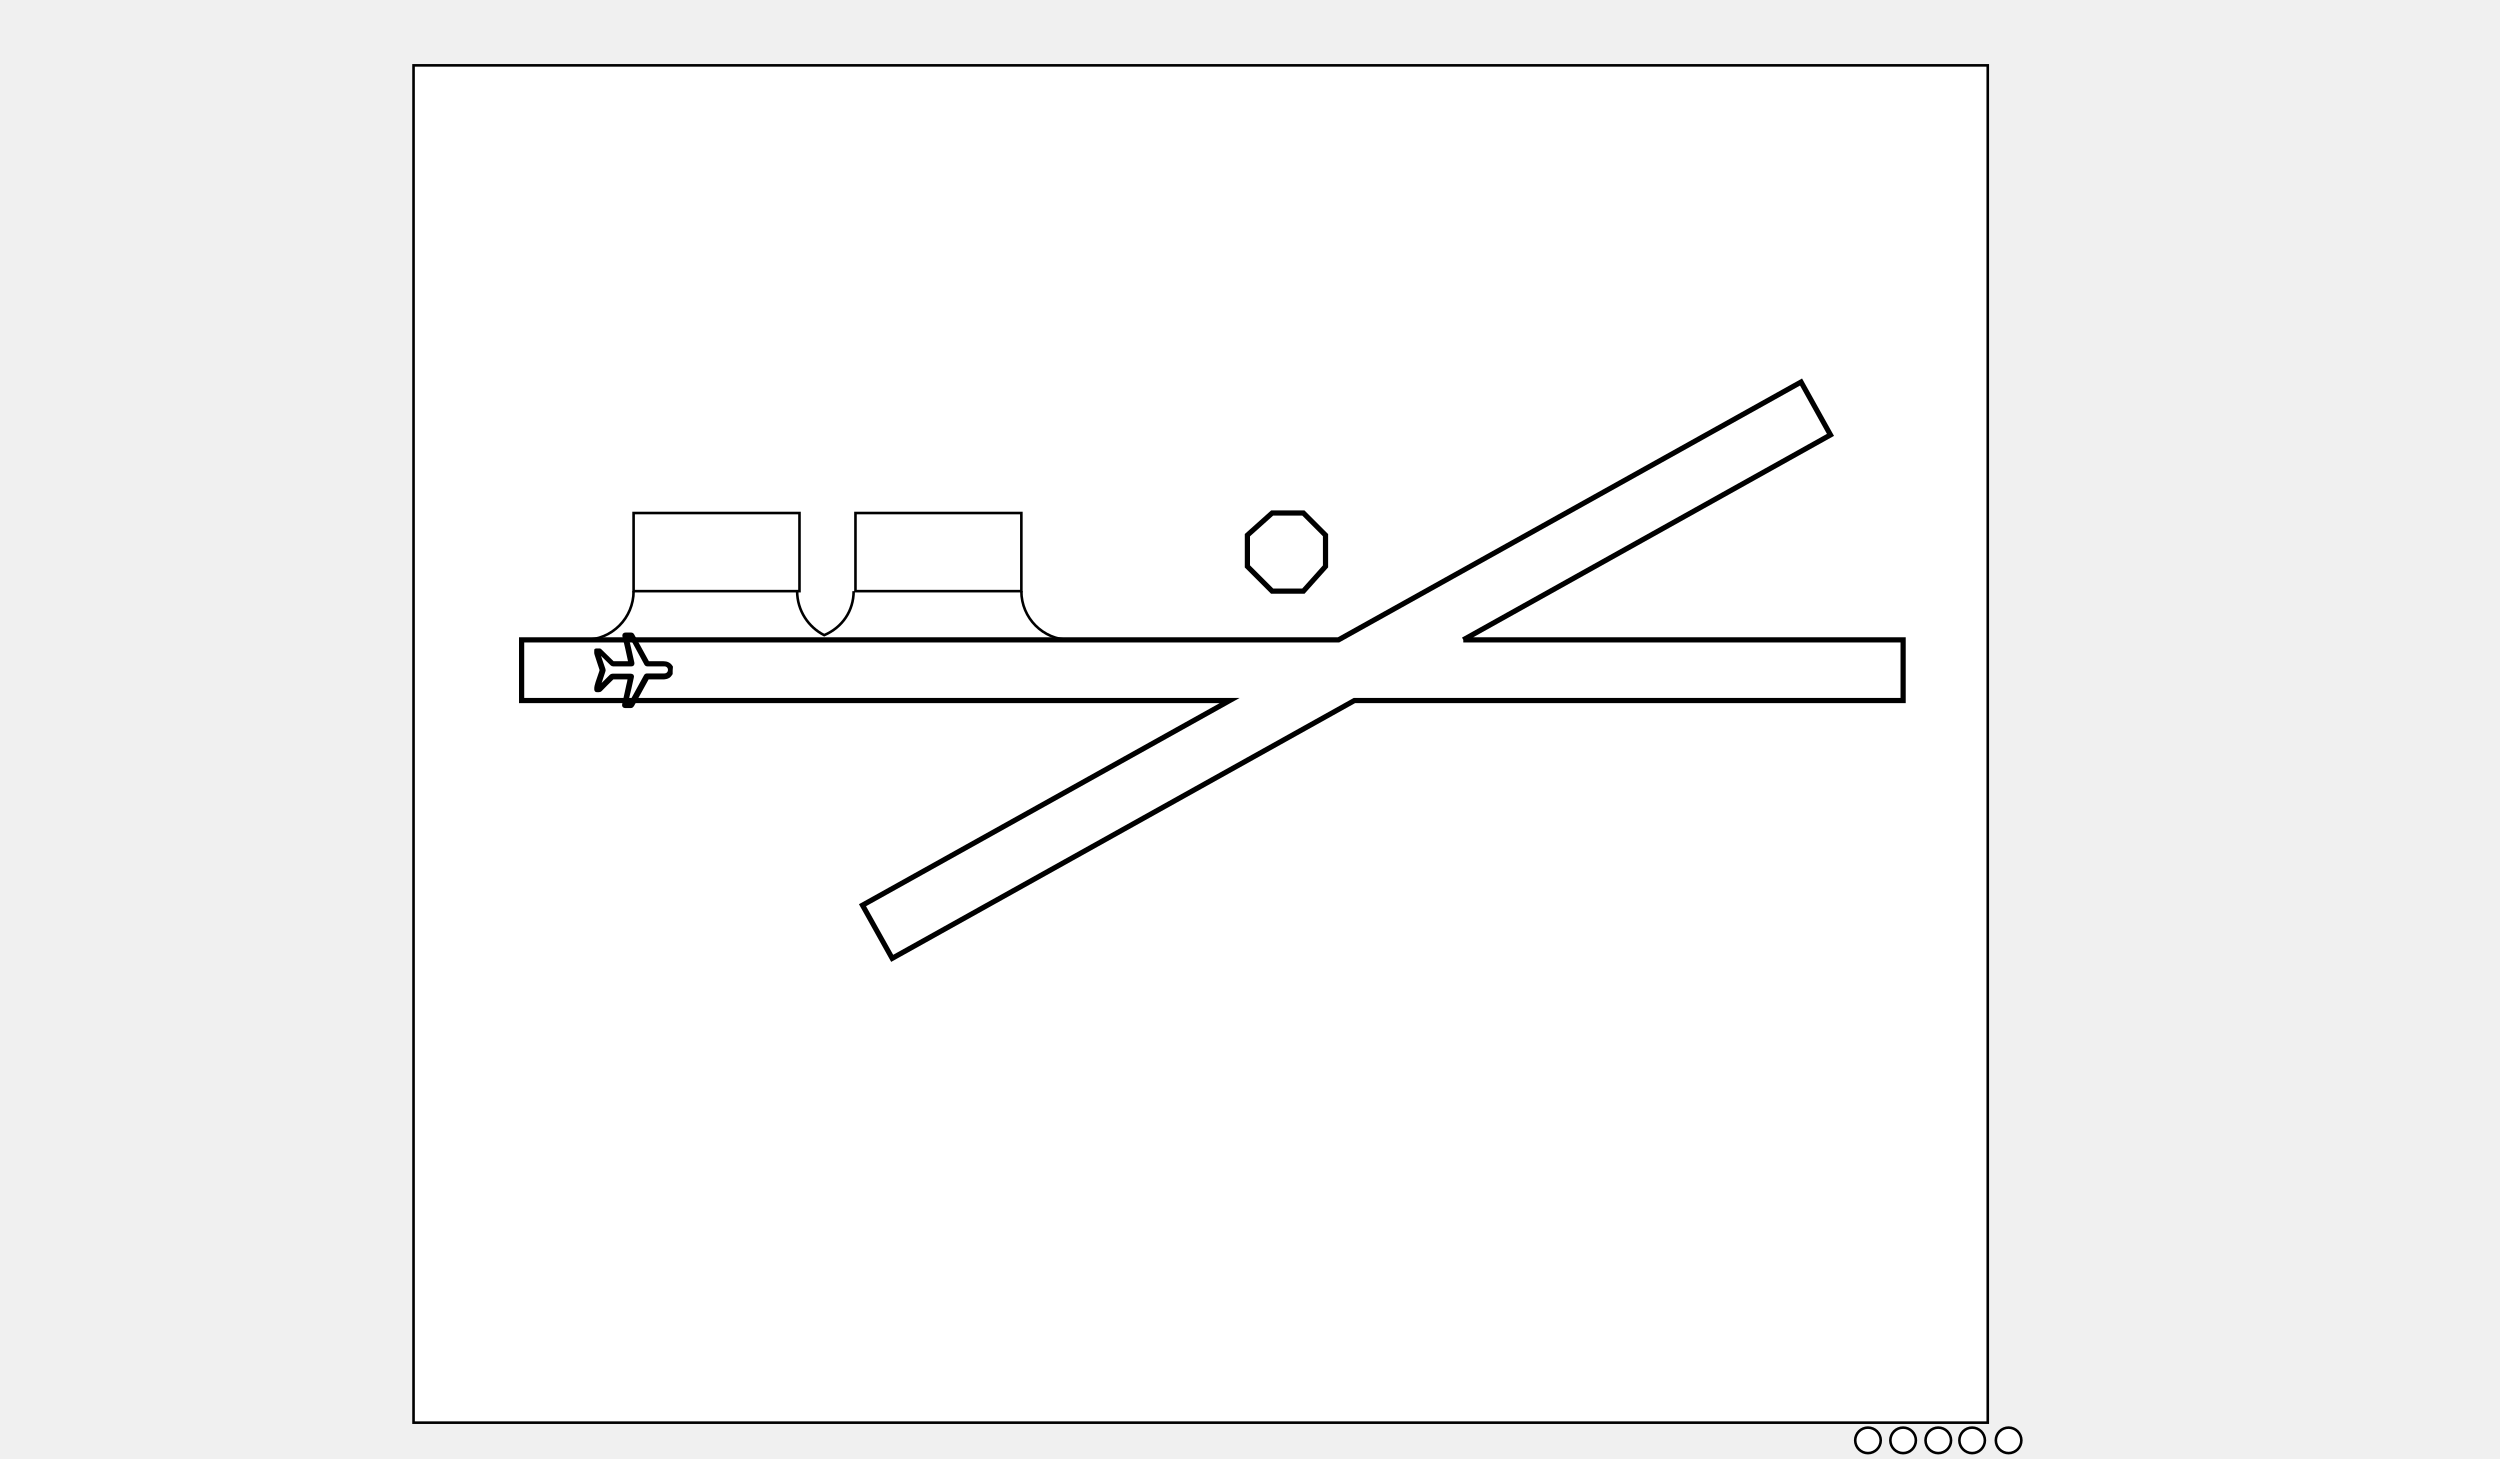
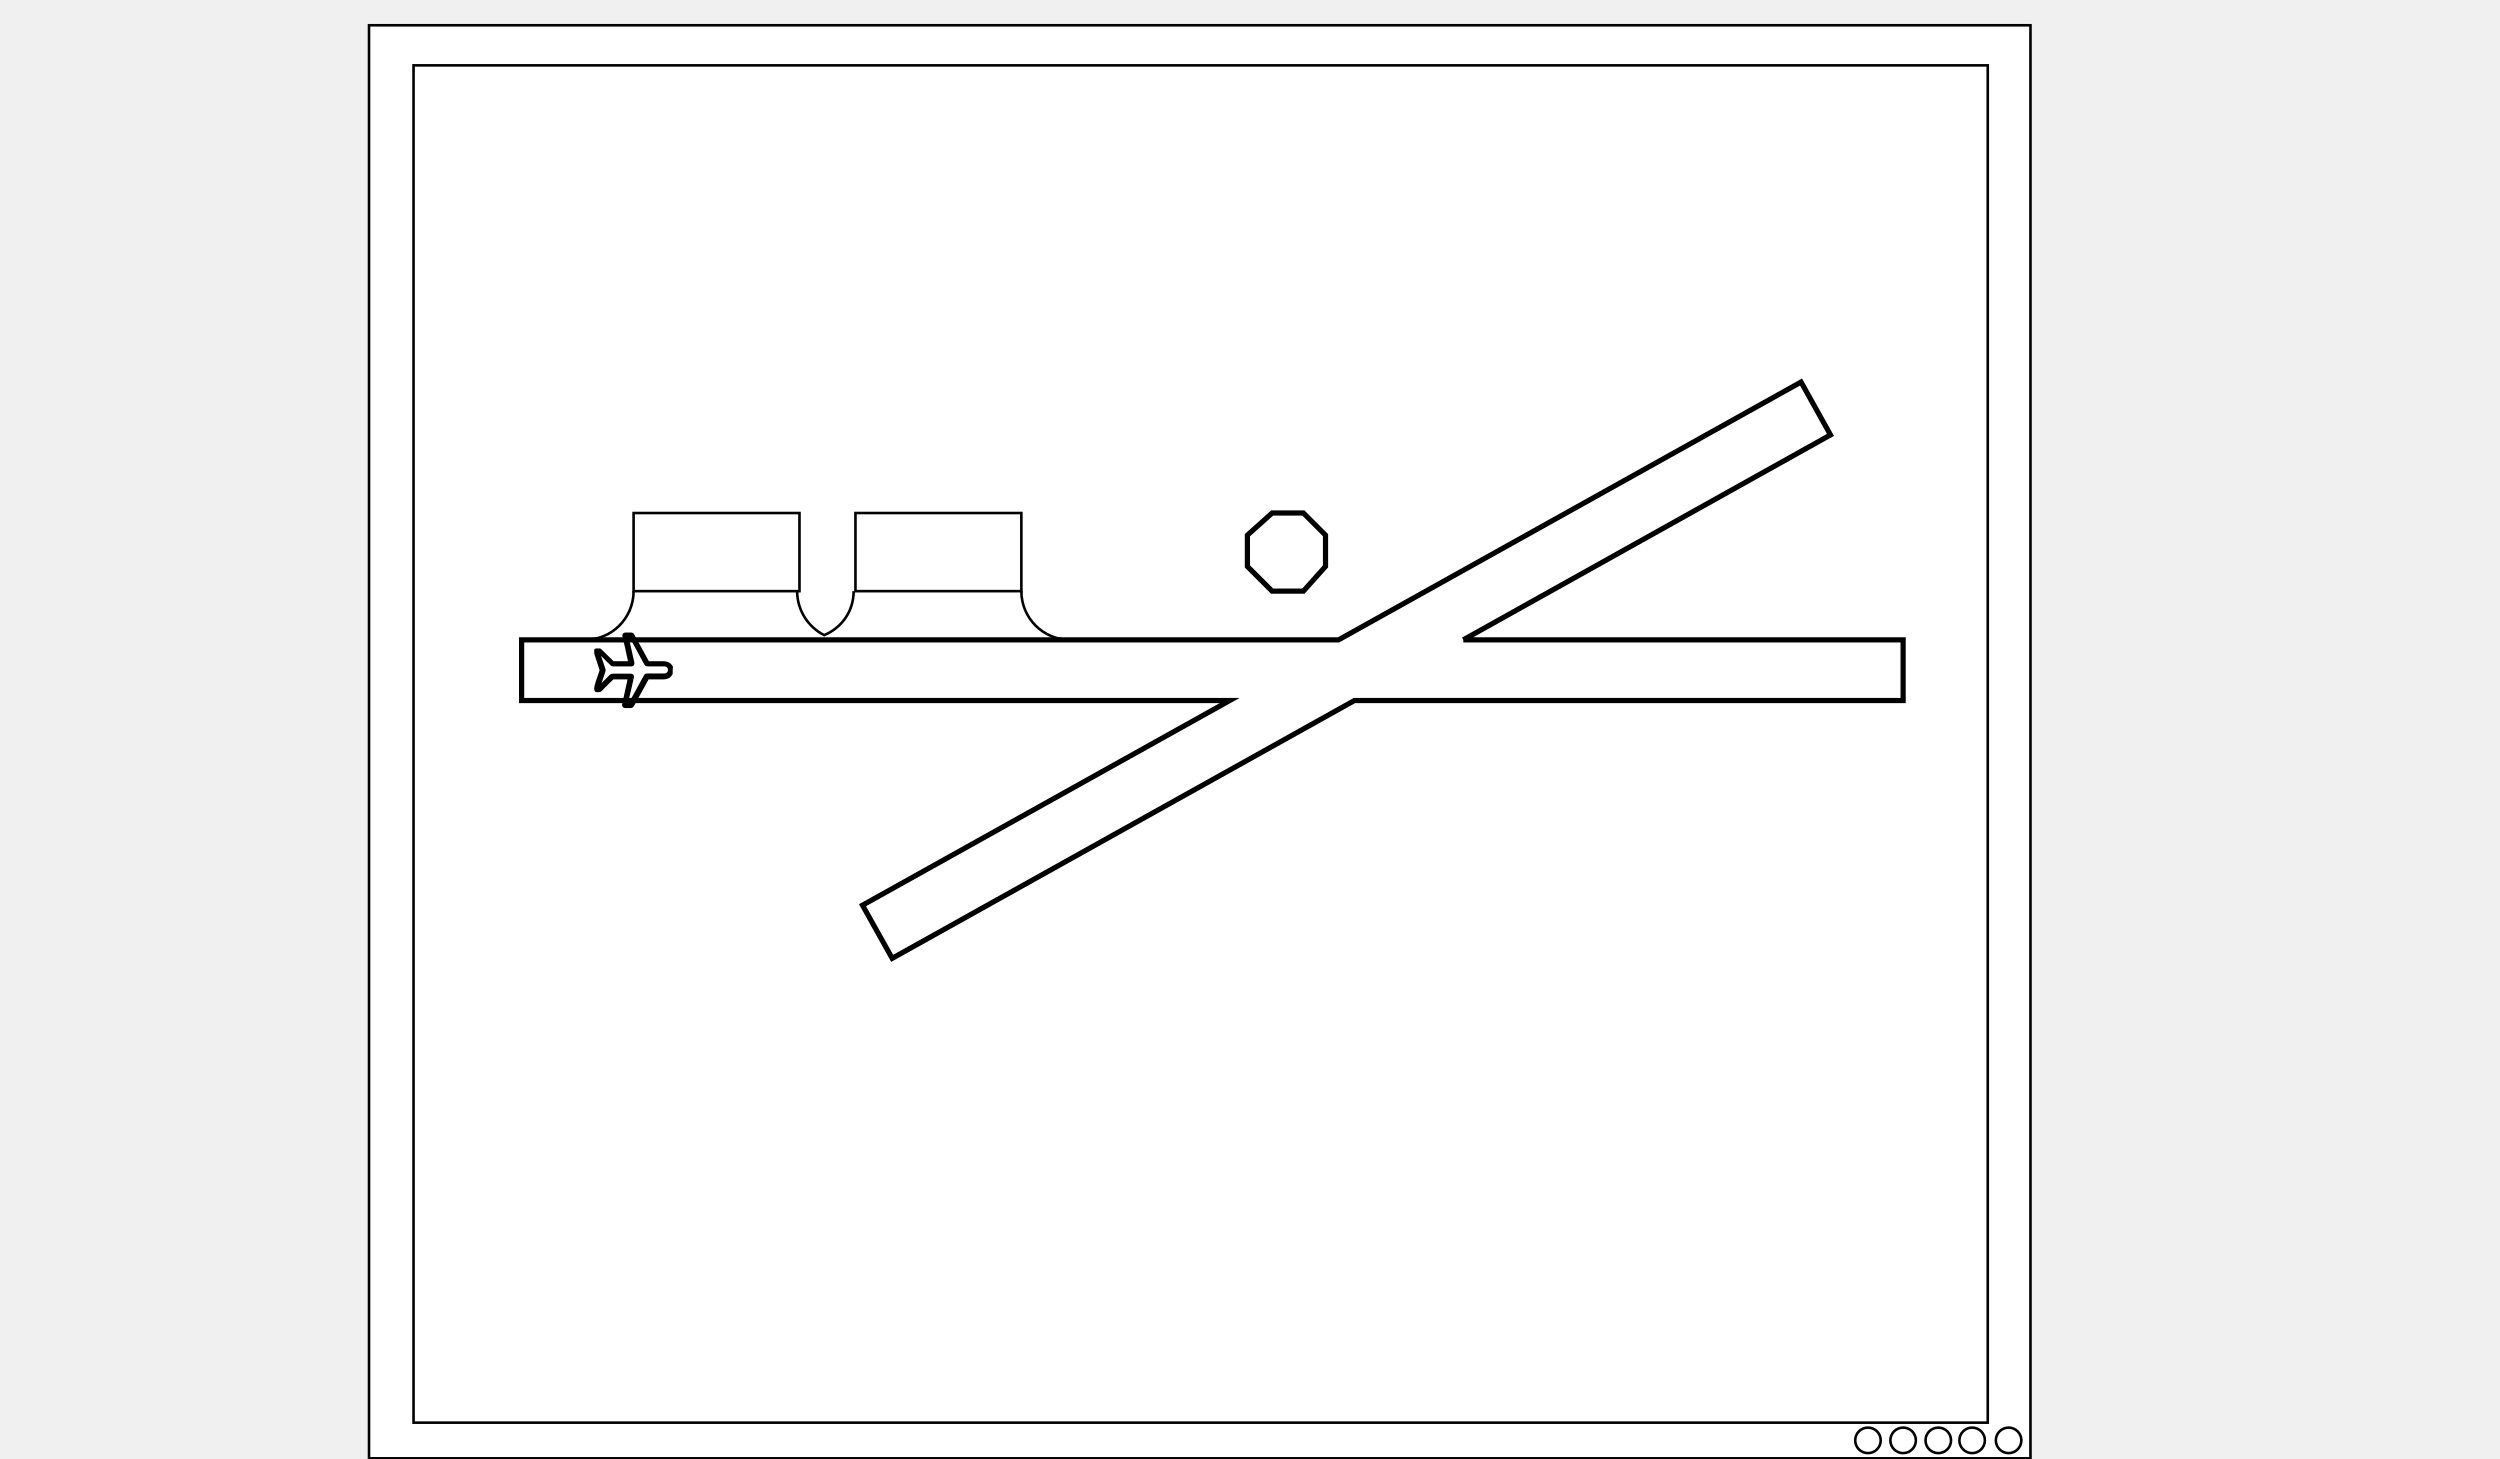
<svg xmlns="http://www.w3.org/2000/svg" version="1.1" id="Layer_1" x="0px" y="0px" viewBox="0 0 960 560" style="enable-background:new 0 0 960 560;" xml:space="preserve">
  <style type="text/css">
	.st0{fill:#FFFFFF;stroke:#000000;stroke-miterlimit:10;}
	.st1{fill:#FFFFFF;stroke:#000000;stroke-width:2;stroke-miterlimit:10;}
	.st2{stroke:#000000;stroke-miterlimit:10;}
	.st3{fill:none;stroke:#000000;stroke-miterlimit:10;}
</style>
+   <rect id="XMLID_1_" x="141.7" y="9.7" class="st0" width="638" height="550.3" />
  <rect id="XMLID_2_" x="158.8" y="25.1" class="st0" width="604.5" height="521.2" />
  <circle id="XMLID_6_" class="st0" cx="771.3" cy="553.1" r="4.9" />
  <circle id="XMLID_7_" class="st0" cx="757.3" cy="553.1" r="4.9" />
  <circle id="XMLID_8_" class="st0" cx="730.8" cy="553.1" r="4.9" />
  <circle id="XMLID_9_" class="st0" cx="744.3" cy="553.1" r="4.9" />
  <circle id="XMLID_10_" class="st0" cx="717.3" cy="553.1" r="4.9" />
  <path id="XMLID_19_" class="st1" d="M514,245.7" />
  <polyline id="XMLID_4_" class="st1" points="561.9,245.7 702.9,167 691.6,146.7 514,245.7 200.3,245.7 200.3,269 472.2,269   331.2,347.6 342.6,368 520.1,269 730.8,269 730.8,245.7 561.9,245.7 " />
  <polygon id="XMLID_5_" class="st1" points="488.5,227 479,217.5 479,205.5 488.5,197 500.5,197 509,205.5 509,217.5 500.5,227 " />
  <path id="XMLID_32_" class="st2" d="M257.8,258.7c-0.4,0.6-0.8,1.2-1.5,1.4c-0.4,0.2-0.9,0.2-1.4,0.3c-2,0-3.9,0-5.9,0  c-0.2,0-0.3,0.1-0.4,0.3c-1.9,3.4-3.7,6.8-5.6,10.2c-0.2,0.3-0.4,0.5-0.8,0.5c-0.7,0-1.4,0-2.1,0c-0.6,0-0.8-0.3-0.7-0.9  c0.5-2.5,1.1-4.9,1.6-7.4c0.2-0.8,0.4-1.6,0.5-2.4c0-0.1,0-0.1,0-0.3c-0.1,0-0.2,0-0.3,0c-1.9,0-3.8,0-5.7,0c-0.1,0-0.3,0.1-0.4,0.2  c-1.5,1.5-3,2.9-4.4,4.4c-0.2,0.2-0.4,0.3-0.7,0.3c-0.3,0-0.6,0-0.9,0c-0.2,0-0.3-0.1-0.4-0.4c-0.1-1,0.2-1.9,0.5-2.9  c0.5-1.5,1-2.9,1.5-4.4c0-0.1,0-0.3,0-0.5c-0.6-1.9-1.3-3.8-1.9-5.8c-0.2-0.5-0.1-1.1-0.1-1.7c0,0,0.1-0.1,0.2-0.1  c0.5,0,0.9,0,1.4,0c0.1,0,0.3,0.1,0.4,0.3c1.5,1.5,3,2.9,4.5,4.4c0.1,0.1,0.2,0.2,0.4,0.2c2,0,3.9,0,5.9,0c0,0,0.1,0,0.2,0  c0-0.1,0-0.2,0-0.3c-0.7-3.3-1.4-6.5-2.2-9.8c-0.1-0.6,0.1-0.9,0.7-0.9c0.7,0,1.4,0,2.1,0c0.4,0,0.6,0.1,0.8,0.5  c1.9,3.4,3.7,6.8,5.6,10.2c0.1,0.2,0.3,0.3,0.5,0.3c1.8,0,3.7,0,5.5,0c1.4,0,2.5,0.5,3.2,1.7C257.8,256.9,257.8,257.8,257.8,258.7z   M229.9,250.8C229.9,250.8,229.9,250.8,229.9,250.8c0,0.1,0,0.2,0.1,0.3c0.7,2,1.3,3.9,2,5.9c0.1,0.2,0.1,0.5,0,0.7  c-0.7,2-1.3,4.1-2,6.1c0,0.1,0,0.1-0.1,0.2c0,0,0.1,0,0.1,0.1c0.1-0.1,0.1-0.2,0.2-0.3c1.4-1.4,2.9-2.9,4.3-4.3  c0.2-0.2,0.4-0.3,0.7-0.3c2.3,0,4.6,0,7,0c0.6,0,0.9,0.3,0.7,0.9c-0.6,2.8-1.2,5.5-1.9,8.3c-0.1,0.6-0.2,1.1-0.4,1.7  c0.4,0,0.7,0,1,0c0.2,0,0.3-0.1,0.5-0.3c1.9-3.4,3.7-6.8,5.6-10.2c0.2-0.4,0.4-0.5,0.9-0.5c2.2,0,4.3,0,6.5,0c1.1,0,1.9-0.8,1.9-1.9  c0-1-0.8-1.8-1.8-1.8c-2.2,0-4.4,0-6.5,0c-0.4,0-0.6-0.1-0.8-0.4c-0.8-1.5-1.7-3.1-2.5-4.6c-1-1.9-2.1-3.8-3.1-5.7  c0-0.1-0.1-0.2-0.2-0.2c-0.4,0-0.8,0-1.2,0c0,0.1,0,0.2,0,0.2c0.7,3.3,1.5,6.5,2.2,9.8c0.1,0.6-0.1,0.9-0.7,0.9c-2.3,0-4.6,0-6.9,0  c-0.3,0-0.5-0.1-0.7-0.3c-1.5-1.4-2.9-2.9-4.4-4.3C230.1,250.9,230,250.8,229.9,250.8z" />
  <rect id="XMLID_11_" x="243.3" y="197" class="st0" width="63.7" height="30" />
  <rect id="XMLID_12_" x="328.5" y="197" class="st0" width="63.7" height="30" />
  <path id="XMLID_14_" class="st3" d="M392.2,227c0,10.3,8.3,18.7,18.7,18.7" />
  <path id="XMLID_18_" class="st3" d="M325.7,245.7" />
  <path id="XMLID_17_" class="st3" d="M309.8,245.7" />
  <path id="XMLID_16_" class="st3" d="M327.8,227c0,7.5-4.3,13.9-11.3,16.9v0c-6-3-10.4-9.4-10.4-16.9" />
  <path id="XMLID_13_" class="st3" d="M243.3,227c0,10.3-8.3,18.7-18.7,18.7" />
</svg>
